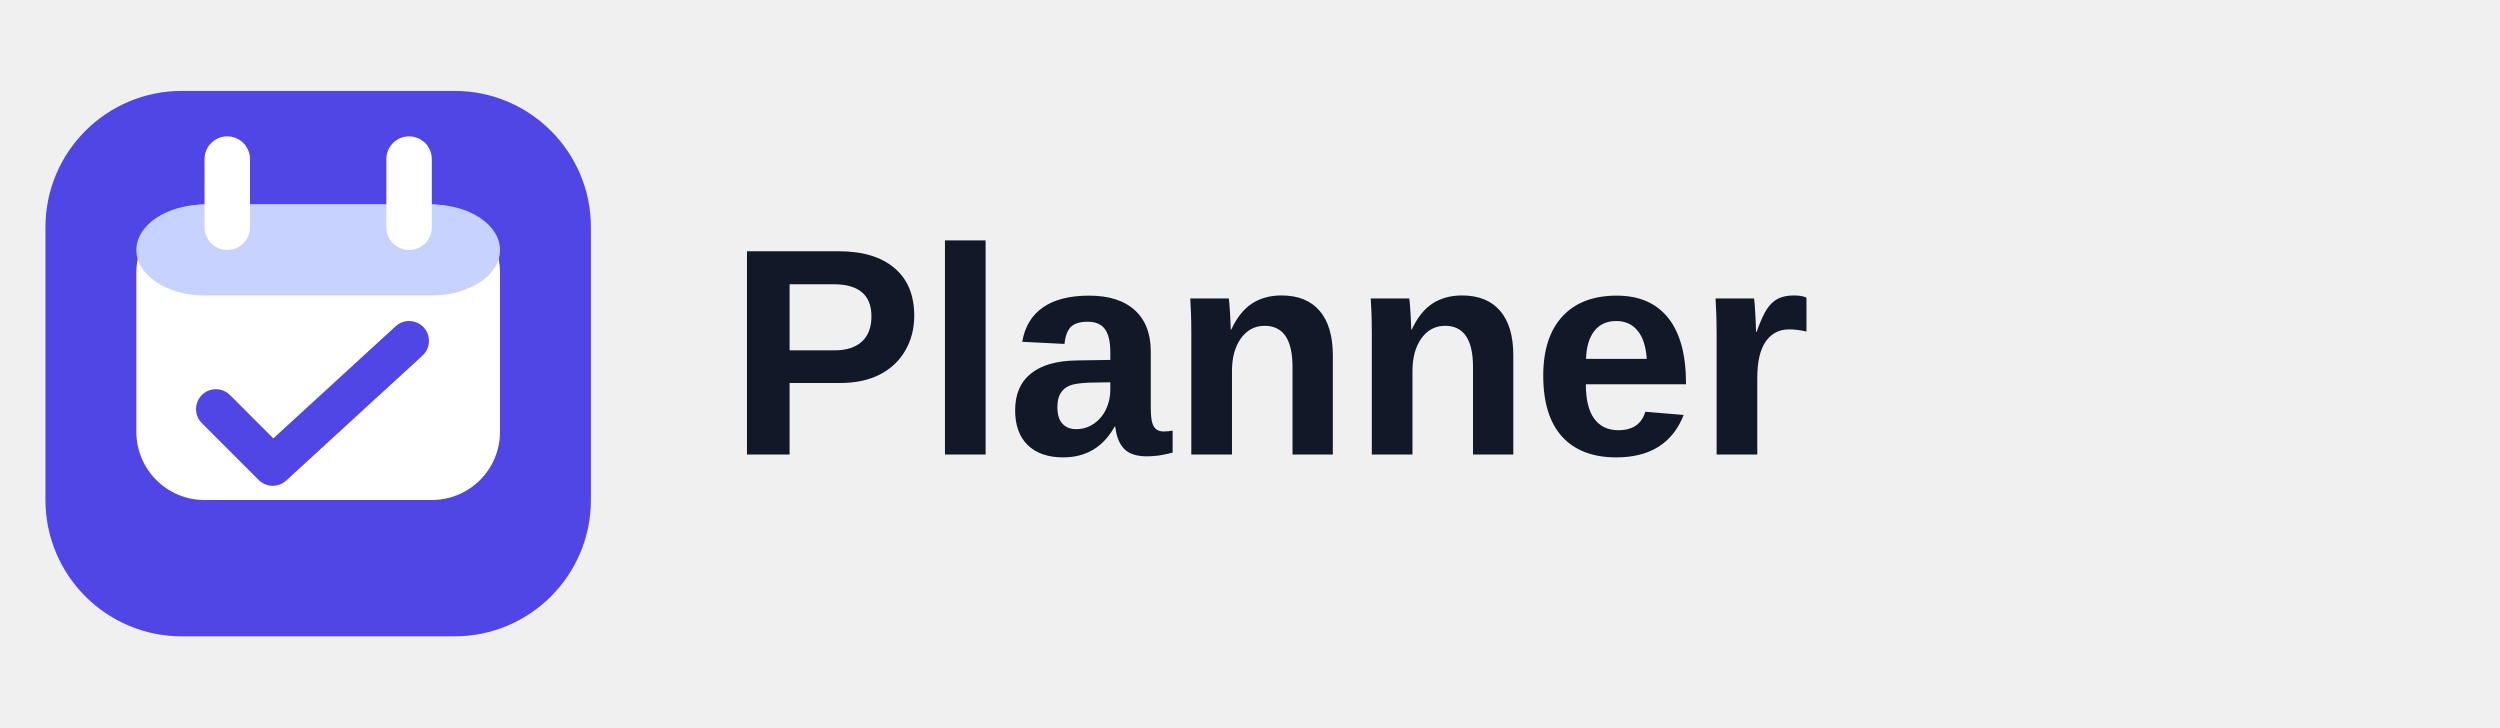
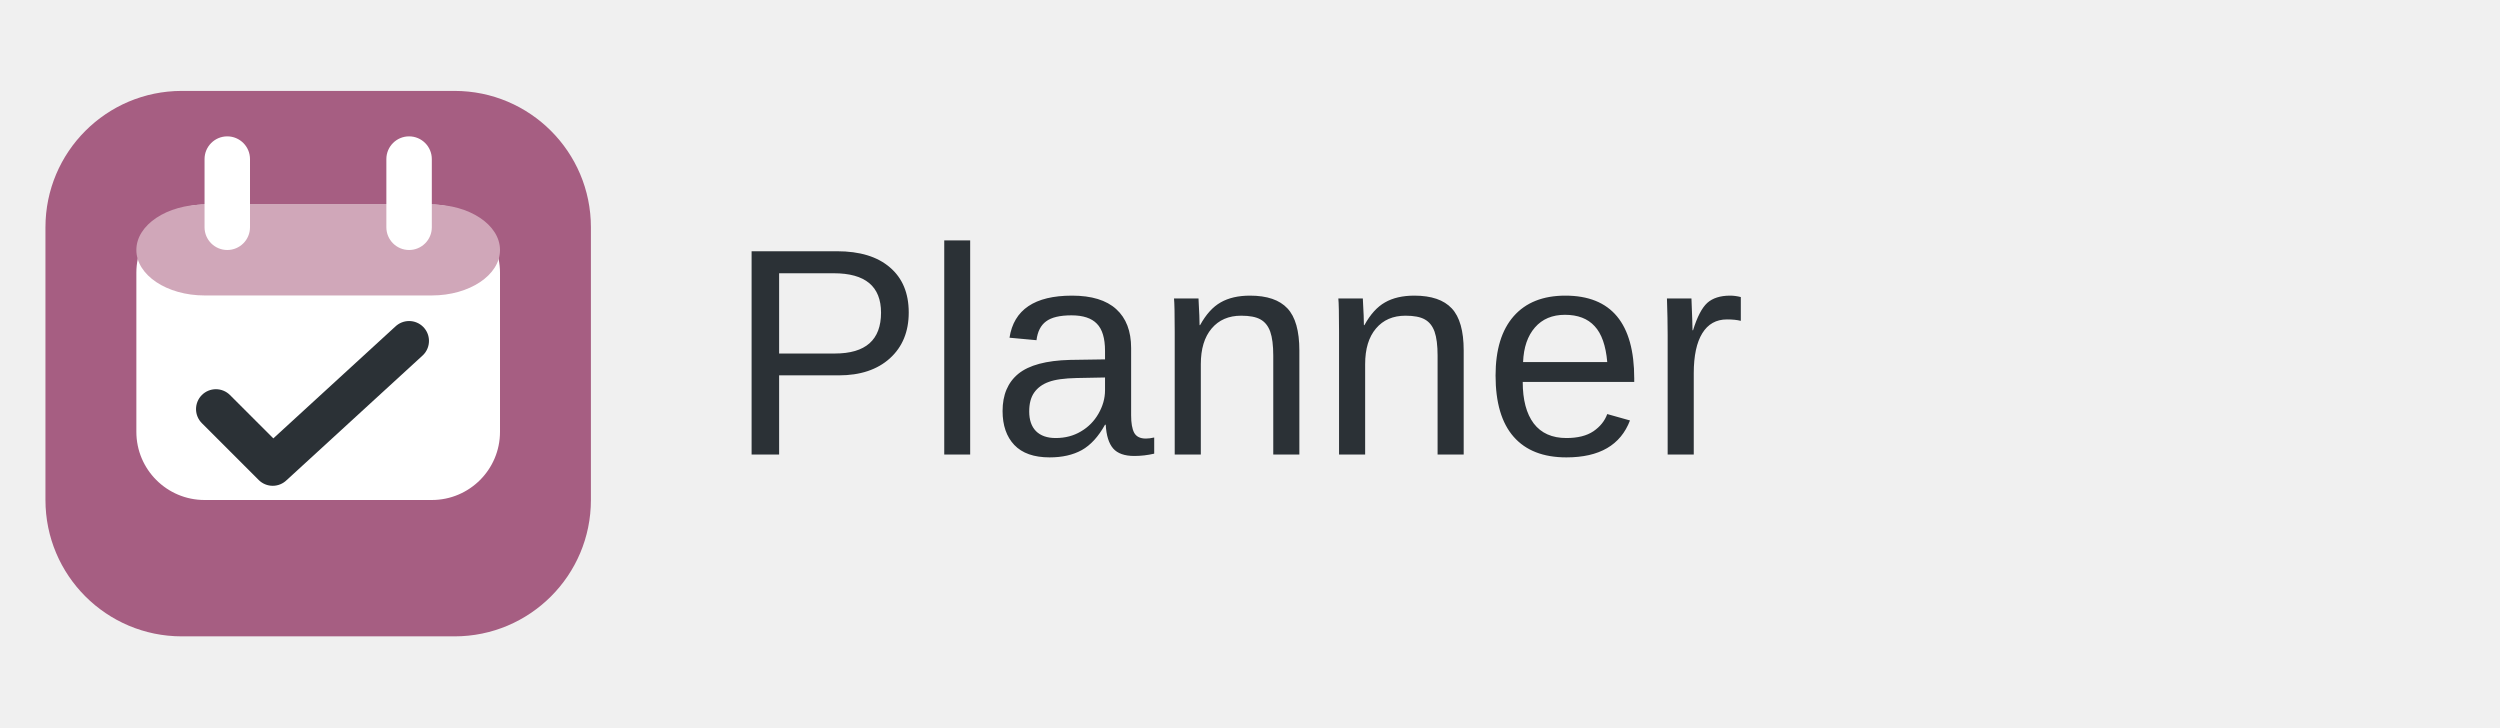
<svg xmlns="http://www.w3.org/2000/svg" width="220" height="64" viewBox="0 0 220 64" fill="none" role="img" aria-label="Planner Logo">
-   <rect x="4" y="8" width="48" height="48" rx="12" fill="#4F46E5" />
+   <rect x="4" y="8" width="48" height="48" rx="12" fill="#A65E82" />
  <rect x="12" y="18" width="32" height="26" rx="6" fill="white" />
-   <rect x="12" y="18" width="32" height="8" rx="6" fill="#C7D2FE" />
+   <rect x="12" y="18" width="32" height="8" rx="6" fill="#d0a7b9" />
  <rect x="18" y="12" width="4" height="10" rx="2" fill="white" />
  <rect x="34" y="12" width="4" height="10" rx="2" fill="white" />
-   <path d="M19 36L24 41L36 30" stroke="#4F46E5" stroke-width="3.5" stroke-linecap="round" stroke-linejoin="round" />
-   <text x="64" y="40" fill="#111827" font-size="26" font-family="Arial, Helvetica, sans-serif" font-weight="700">Planner</text>
+   <path d="M19 36L24 41L36 30" stroke="#2b3136" stroke-width="3.5" stroke-linecap="round" stroke-linejoin="round" />
+   <text x="64" y="40" fill="#2b3136" font-size="26" font-family="Arial, Helvetica, sans-serif" font-weight="300">
+         Planner</text>
</svg>
